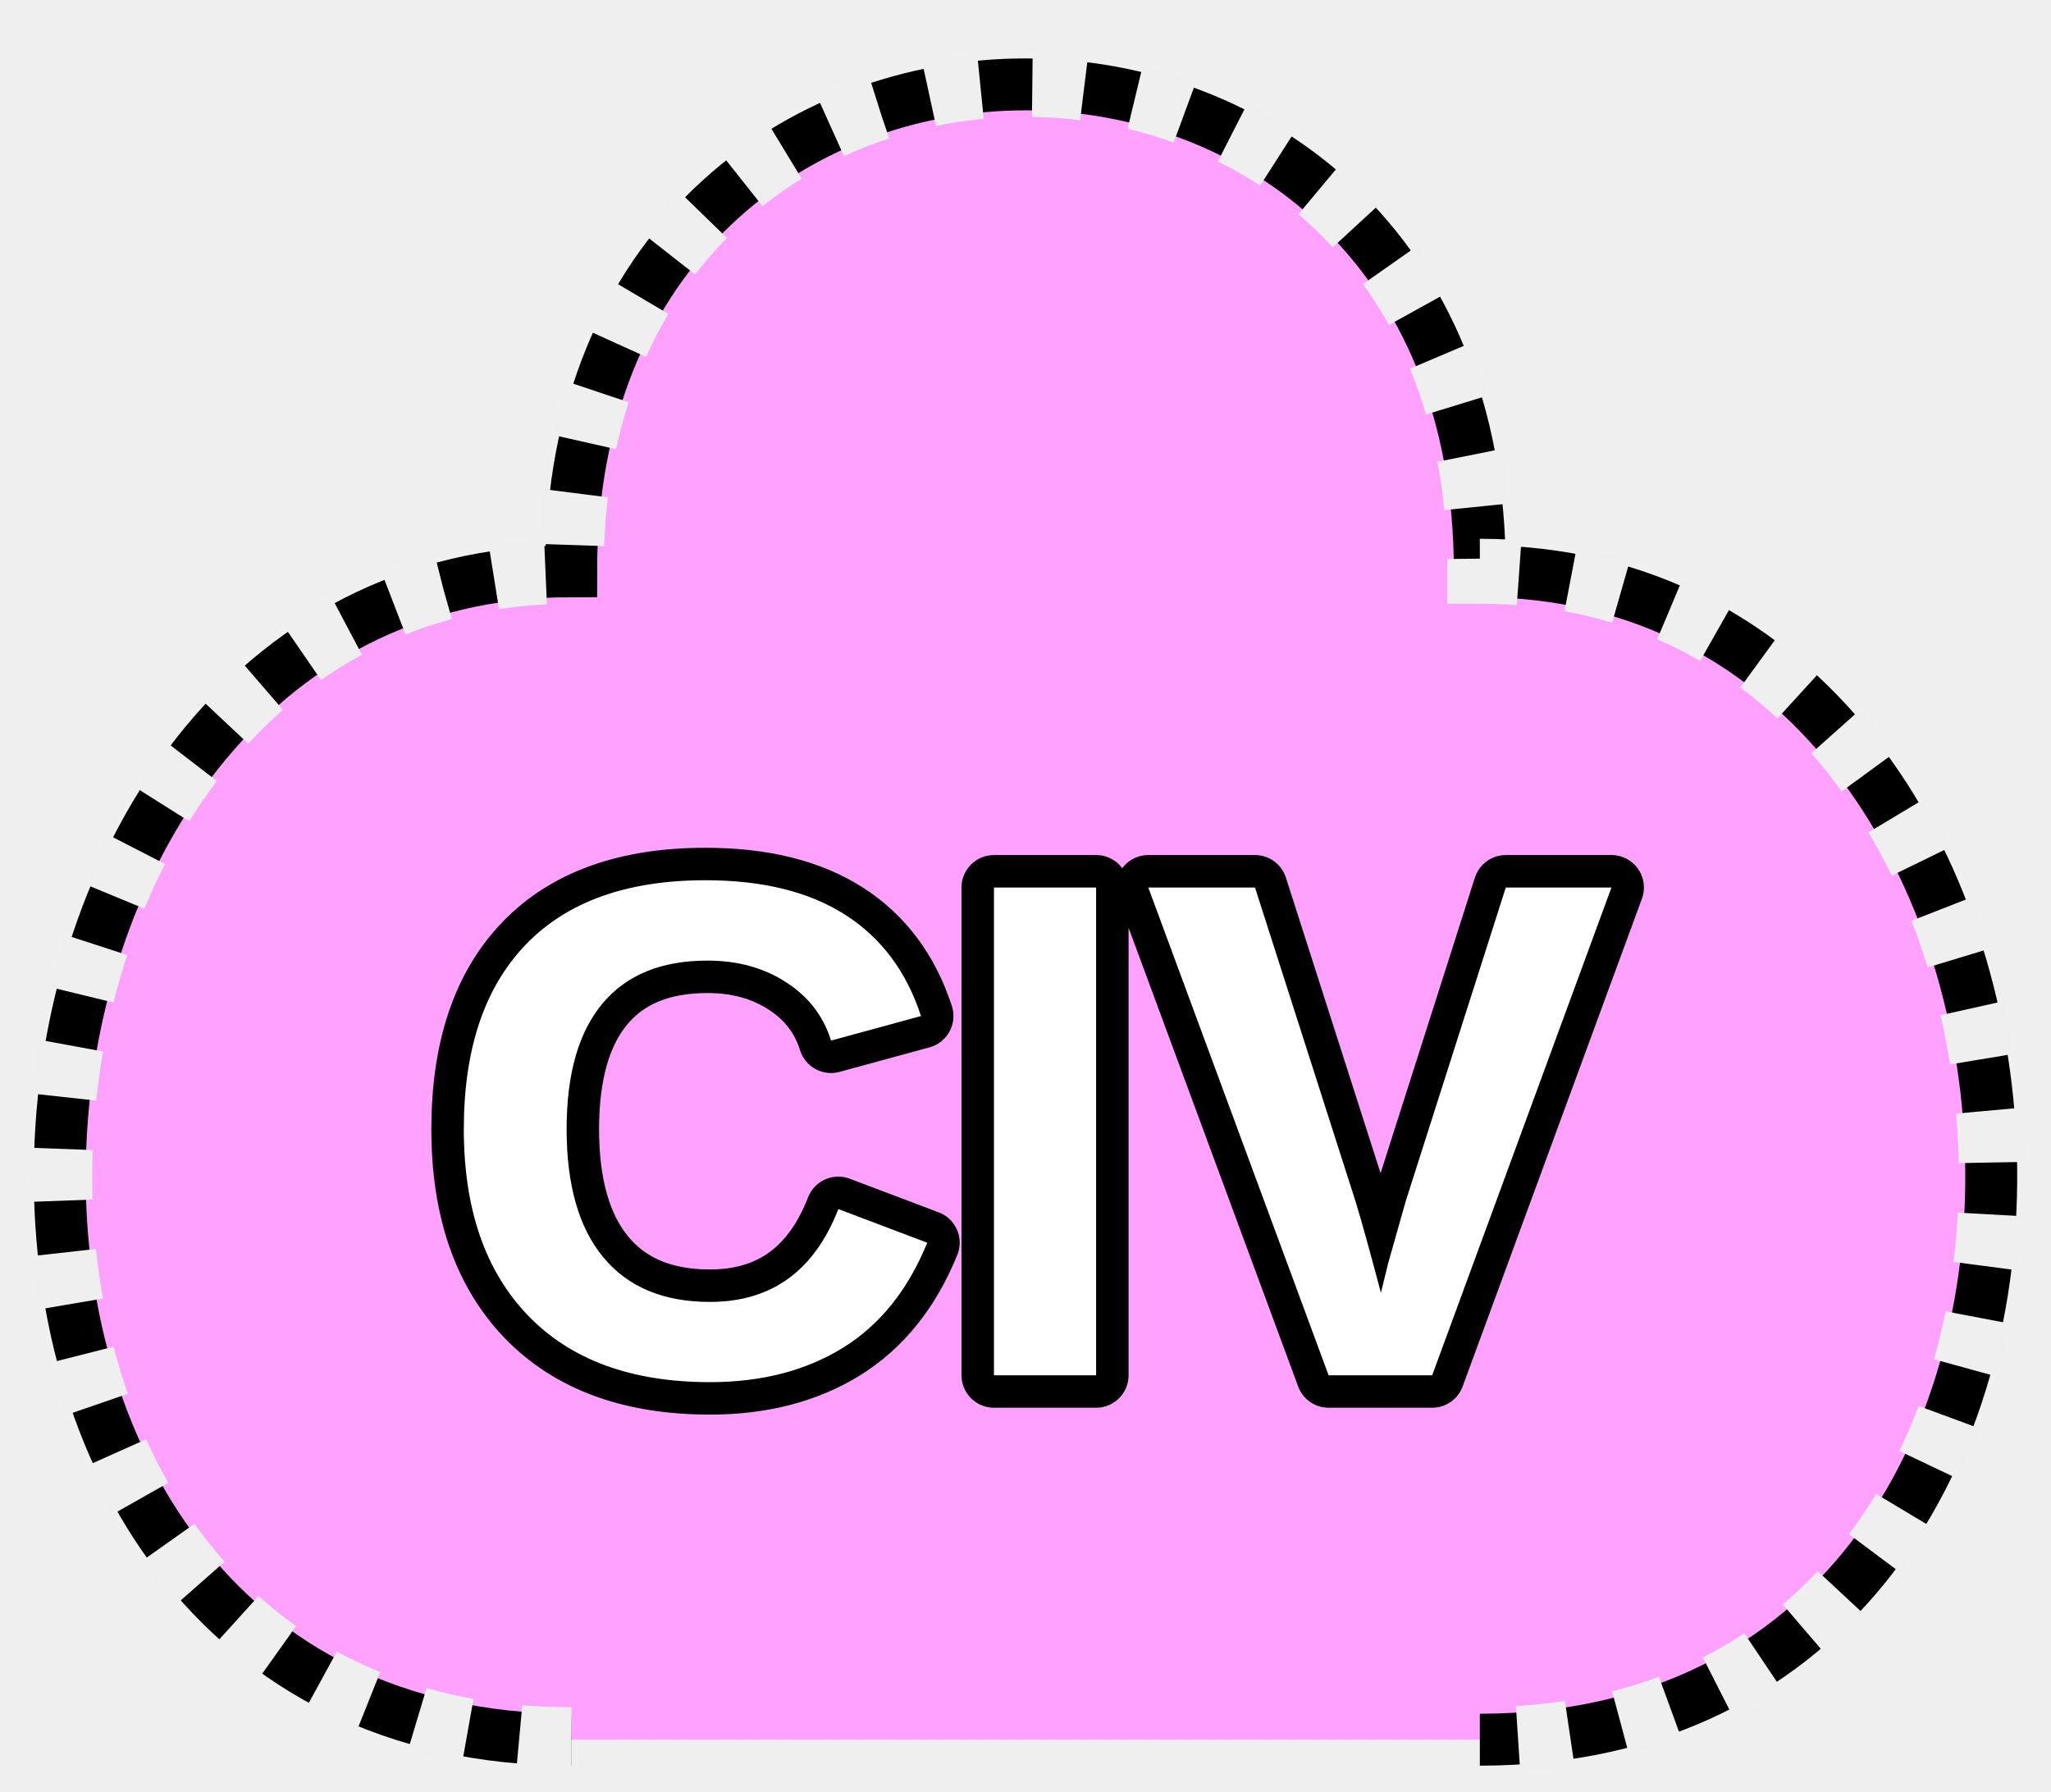
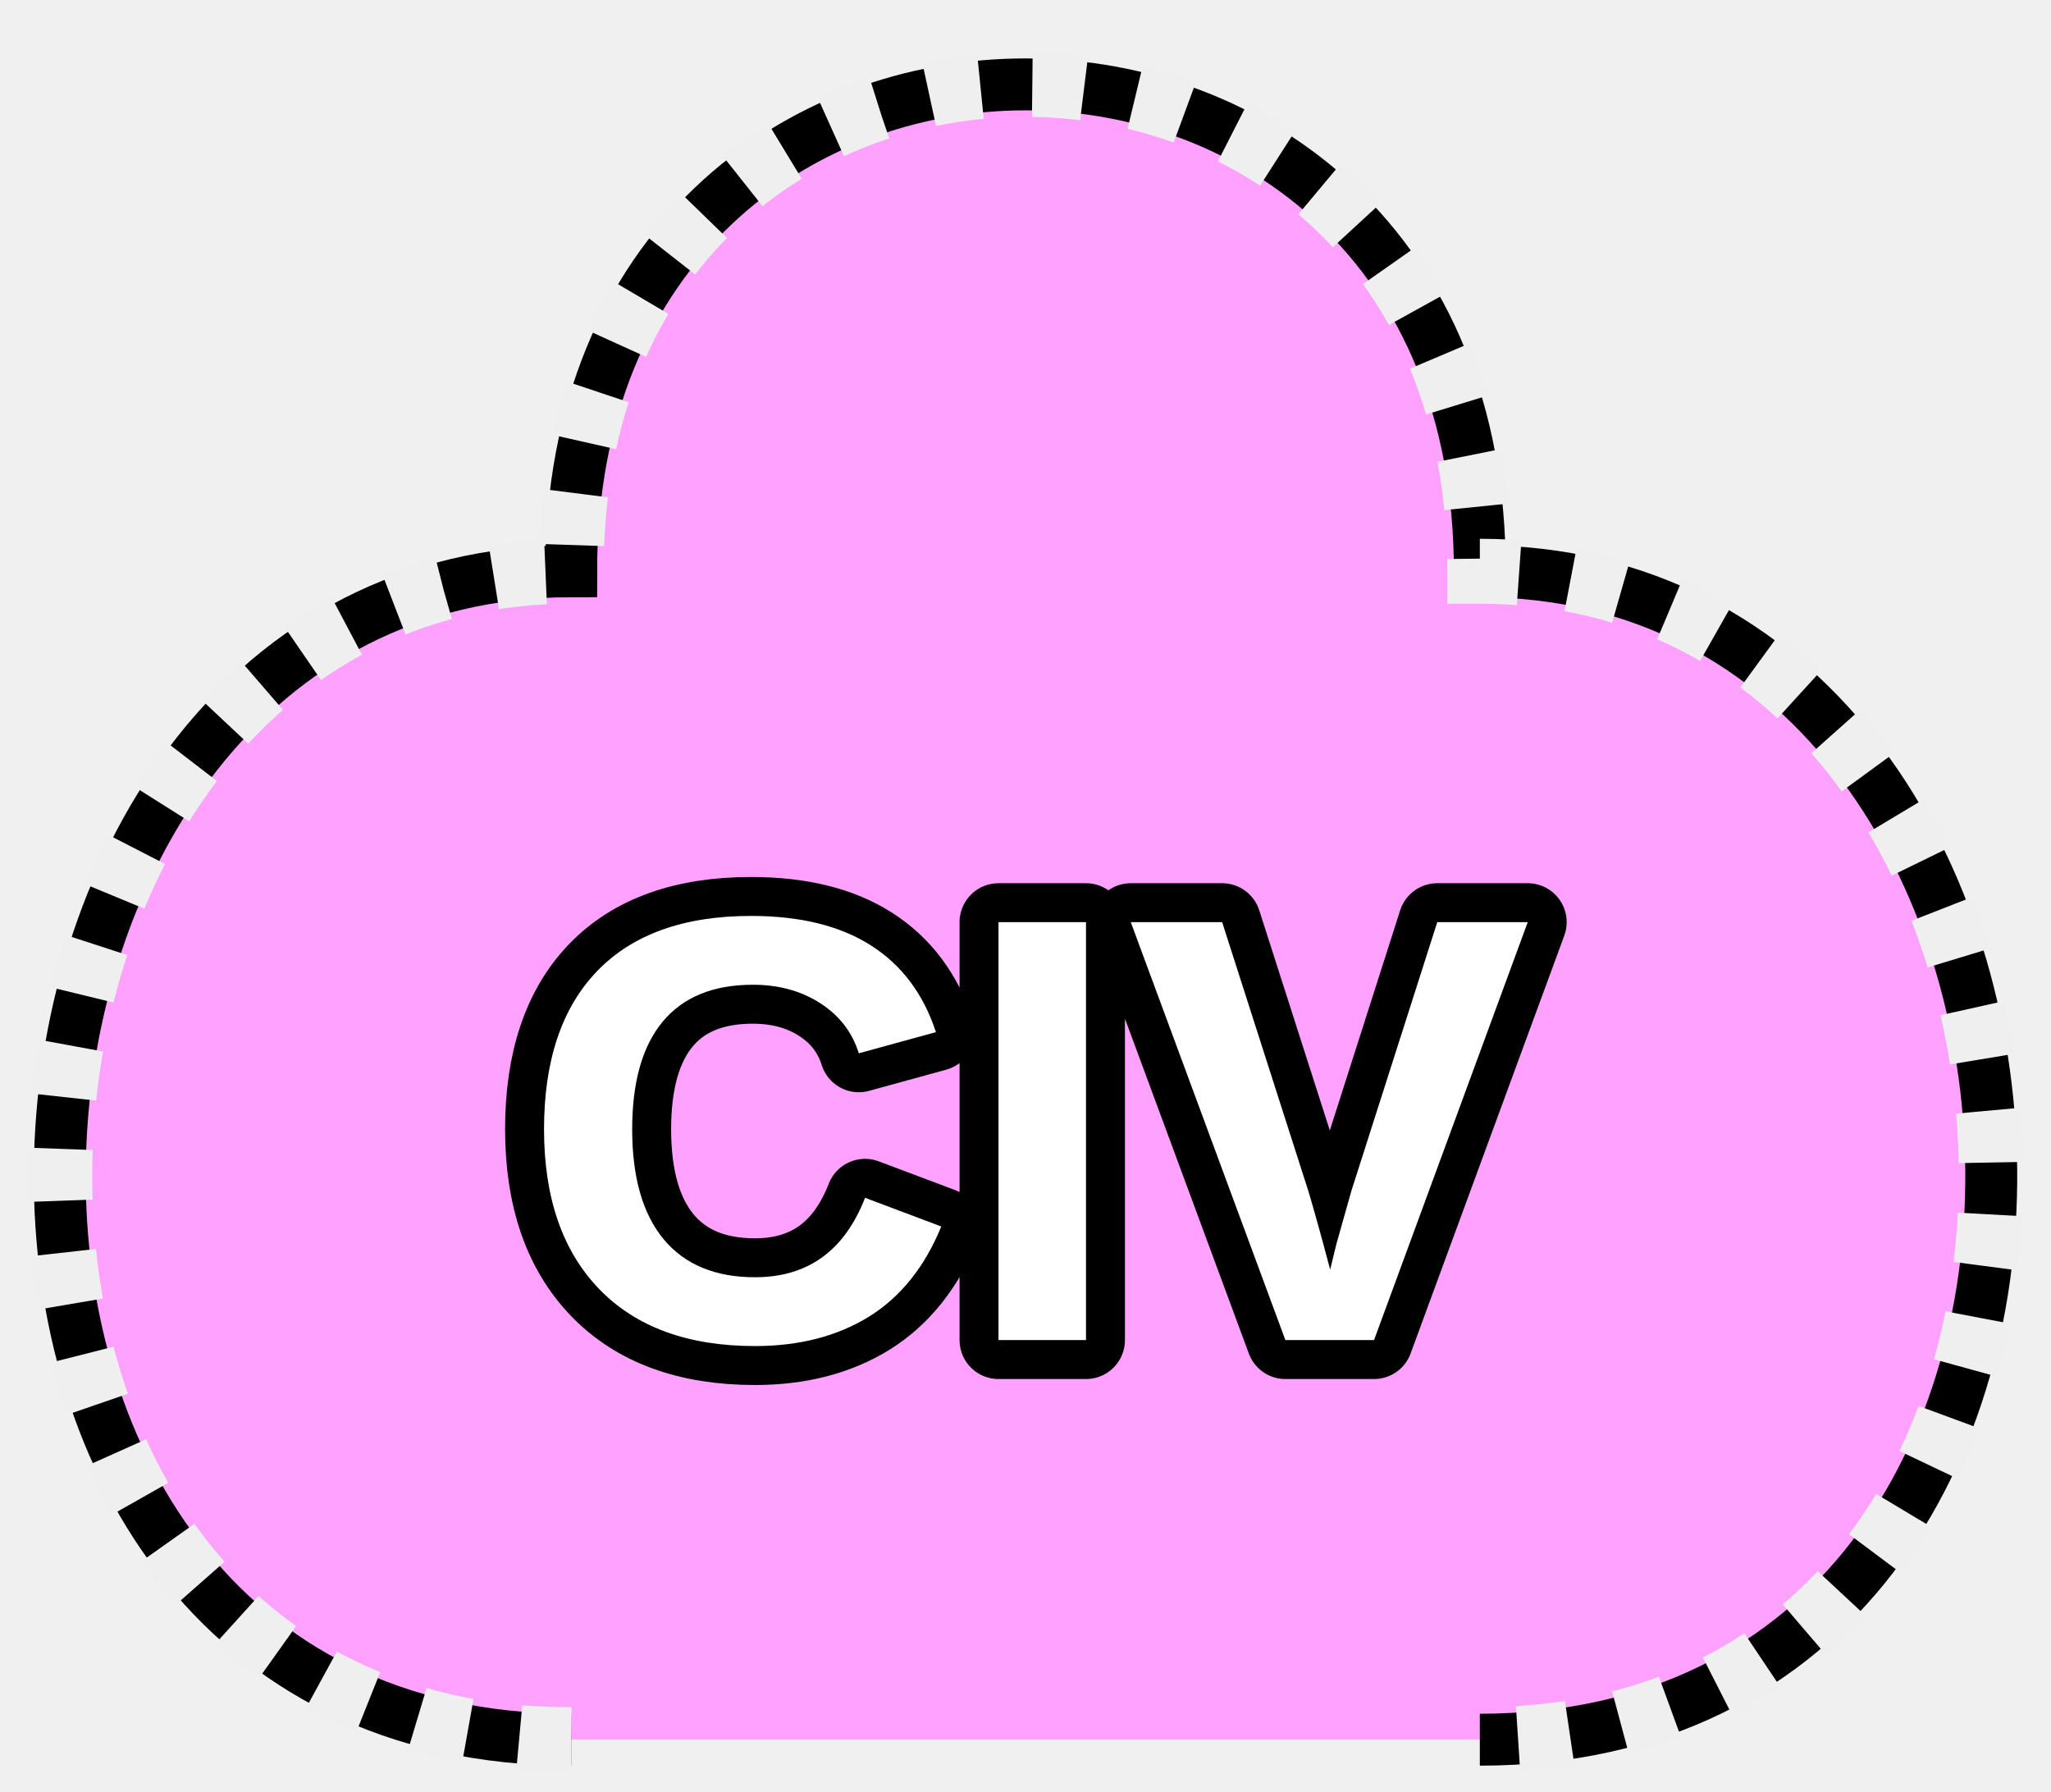
<svg xmlns="http://www.w3.org/2000/svg" version="1.2" baseProfile="tiny" width="55.3" height="48.3" viewBox="21 16 158 138">
  <path d="M 65,150 c -55,0 -50,-90 0,-90 0,-50 70,-50 70,0 50,0 55,90 0,90" stroke-width="4" stroke="black" fill="rgb(255,161,255)" fill-opacity="1" />
  <path d="M 65,150 c -55,0 -50,-90 0,-90 0,-50 70,-50 70,0 50,0 55,90 0,90" stroke-width="5" stroke-dasharray="4,4" stroke="rgb(239, 239, 239)" fill="none" />
  <g>
-     <path d="M75.69 116.28L75.69 116.28Q82.80 116.28 85.58 109.13L85.58 109.13L92.43 111.72Q90.22 117.16 85.94 119.81Q81.66 122.46 75.69 122.46L75.69 122.46Q66.62 122.46 61.68 117.33Q56.73 112.20 56.73 102.97L56.73 102.97Q56.73 93.72 61.50 88.76Q66.27 83.80 75.34 83.80L75.34 83.80Q81.95 83.80 86.11 86.46Q90.27 89.11 91.95 94.26L91.95 94.26L85.02 96.15Q84.14 93.32 81.56 91.66Q78.99 89.99 75.50 89.99L75.50 89.99Q70.17 89.99 67.41 93.30Q64.65 96.60 64.65 102.97L64.65 102.97Q64.65 109.45 67.49 112.86Q70.33 116.28 75.69 116.28ZM105.44 121.93L97.57 121.93L97.57 84.36L105.44 84.36L105.44 121.93ZM145.14 84.36L131.33 121.93L123.35 121.93L109.46 84.36L117.68 84.36L125.41 108.49Q126.13 110.84 127.38 115.58L127.38 115.58L127.94 113.29L129.30 108.49L137.00 84.36L145.14 84.36Z" fill="none" stroke="black" stroke-width="5" stroke-linejoin="round" />
-     <path d="M75.69 116.28L75.69 116.28Q82.80 116.28 85.58 109.13L85.58 109.13L92.43 111.72Q90.22 117.16 85.94 119.81Q81.66 122.46 75.69 122.46L75.69 122.46Q66.62 122.46 61.68 117.33Q56.73 112.20 56.73 102.97L56.73 102.97Q56.73 93.72 61.50 88.76Q66.27 83.80 75.34 83.80L75.34 83.80Q81.95 83.80 86.11 86.46Q90.27 89.11 91.95 94.26L91.95 94.26L85.02 96.15Q84.14 93.32 81.56 91.66Q78.99 89.99 75.50 89.99L75.50 89.99Q70.17 89.99 67.41 93.30Q64.65 96.60 64.65 102.97L64.65 102.97Q64.65 109.45 67.49 112.86Q70.33 116.28 75.69 116.28ZM105.44 121.93L97.57 121.93L97.57 84.36L105.44 84.36L105.44 121.93ZM145.14 84.36L131.33 121.93L123.35 121.93L109.46 84.36L117.68 84.36L125.41 108.49Q126.13 110.84 127.38 115.58L127.38 115.58L127.94 113.29L129.30 108.49L137.00 84.36L145.14 84.36Z" stroke="none" fill="white" />
+     <path d="M79.16 114.38L79.16 114.38Q85.26 114.38 87.64 108.26L87.64 108.26L93.51 110.47Q91.61 115.13 87.95 117.41Q84.28 119.68 79.16 119.68L79.16 119.68Q71.39 119.68 67.15 115.28Q62.91 110.88 62.91 102.98L62.91 102.98Q62.91 95.05 67.00 90.80Q71.09 86.55 78.86 86.55L78.86 86.55Q84.53 86.55 88.09 88.82Q91.66 91.09 93.10 95.50L93.10 95.50L87.16 97.13Q86.40 94.70 84.20 93.28Q81.99 91.85 79.00 91.85L79.00 91.85Q74.43 91.85 72.06 94.68Q69.70 97.52 69.70 102.98L69.70 102.98Q69.70 108.53 72.13 111.46Q74.57 114.38 79.16 114.38ZM104.66 119.22L97.92 119.22L97.92 87.03L104.66 87.03L104.66 119.22ZM138.69 87.03L126.85 119.22L120.02 119.22L108.11 87.03L115.15 87.03L121.78 107.71Q122.39 109.72 123.47 113.79L123.47 113.79L123.95 111.82L125.11 107.71L131.72 87.03L138.69 87.03Z" fill="none" stroke="black" stroke-width="6" stroke-linejoin="round" />
+     <path d="M79.16 114.38L79.16 114.38Q85.26 114.38 87.64 108.26L87.64 108.26L93.51 110.47Q91.61 115.13 87.95 117.41Q84.28 119.68 79.16 119.68L79.16 119.68Q71.39 119.68 67.15 115.28Q62.91 110.88 62.91 102.98L62.91 102.98Q62.91 95.05 67.00 90.80Q71.09 86.55 78.86 86.55L78.86 86.55Q84.53 86.55 88.09 88.82Q91.66 91.09 93.10 95.50L93.10 95.50L87.16 97.13Q86.40 94.70 84.20 93.28Q81.99 91.85 79.00 91.85L79.00 91.85Q74.43 91.85 72.06 94.68Q69.70 97.52 69.70 102.98L69.70 102.98Q69.70 108.53 72.13 111.46Q74.57 114.38 79.16 114.38ZM104.66 119.22L97.92 119.22L97.92 87.03L104.66 87.03L104.66 119.22ZM138.69 87.03L126.85 119.22L120.02 119.22L108.11 87.03L115.15 87.03L121.78 107.71Q122.39 109.72 123.47 113.79L123.47 113.79L123.95 111.82L125.11 107.71L131.72 87.03L138.69 87.03Z" stroke="none" fill="white" />
  </g>
</svg>
